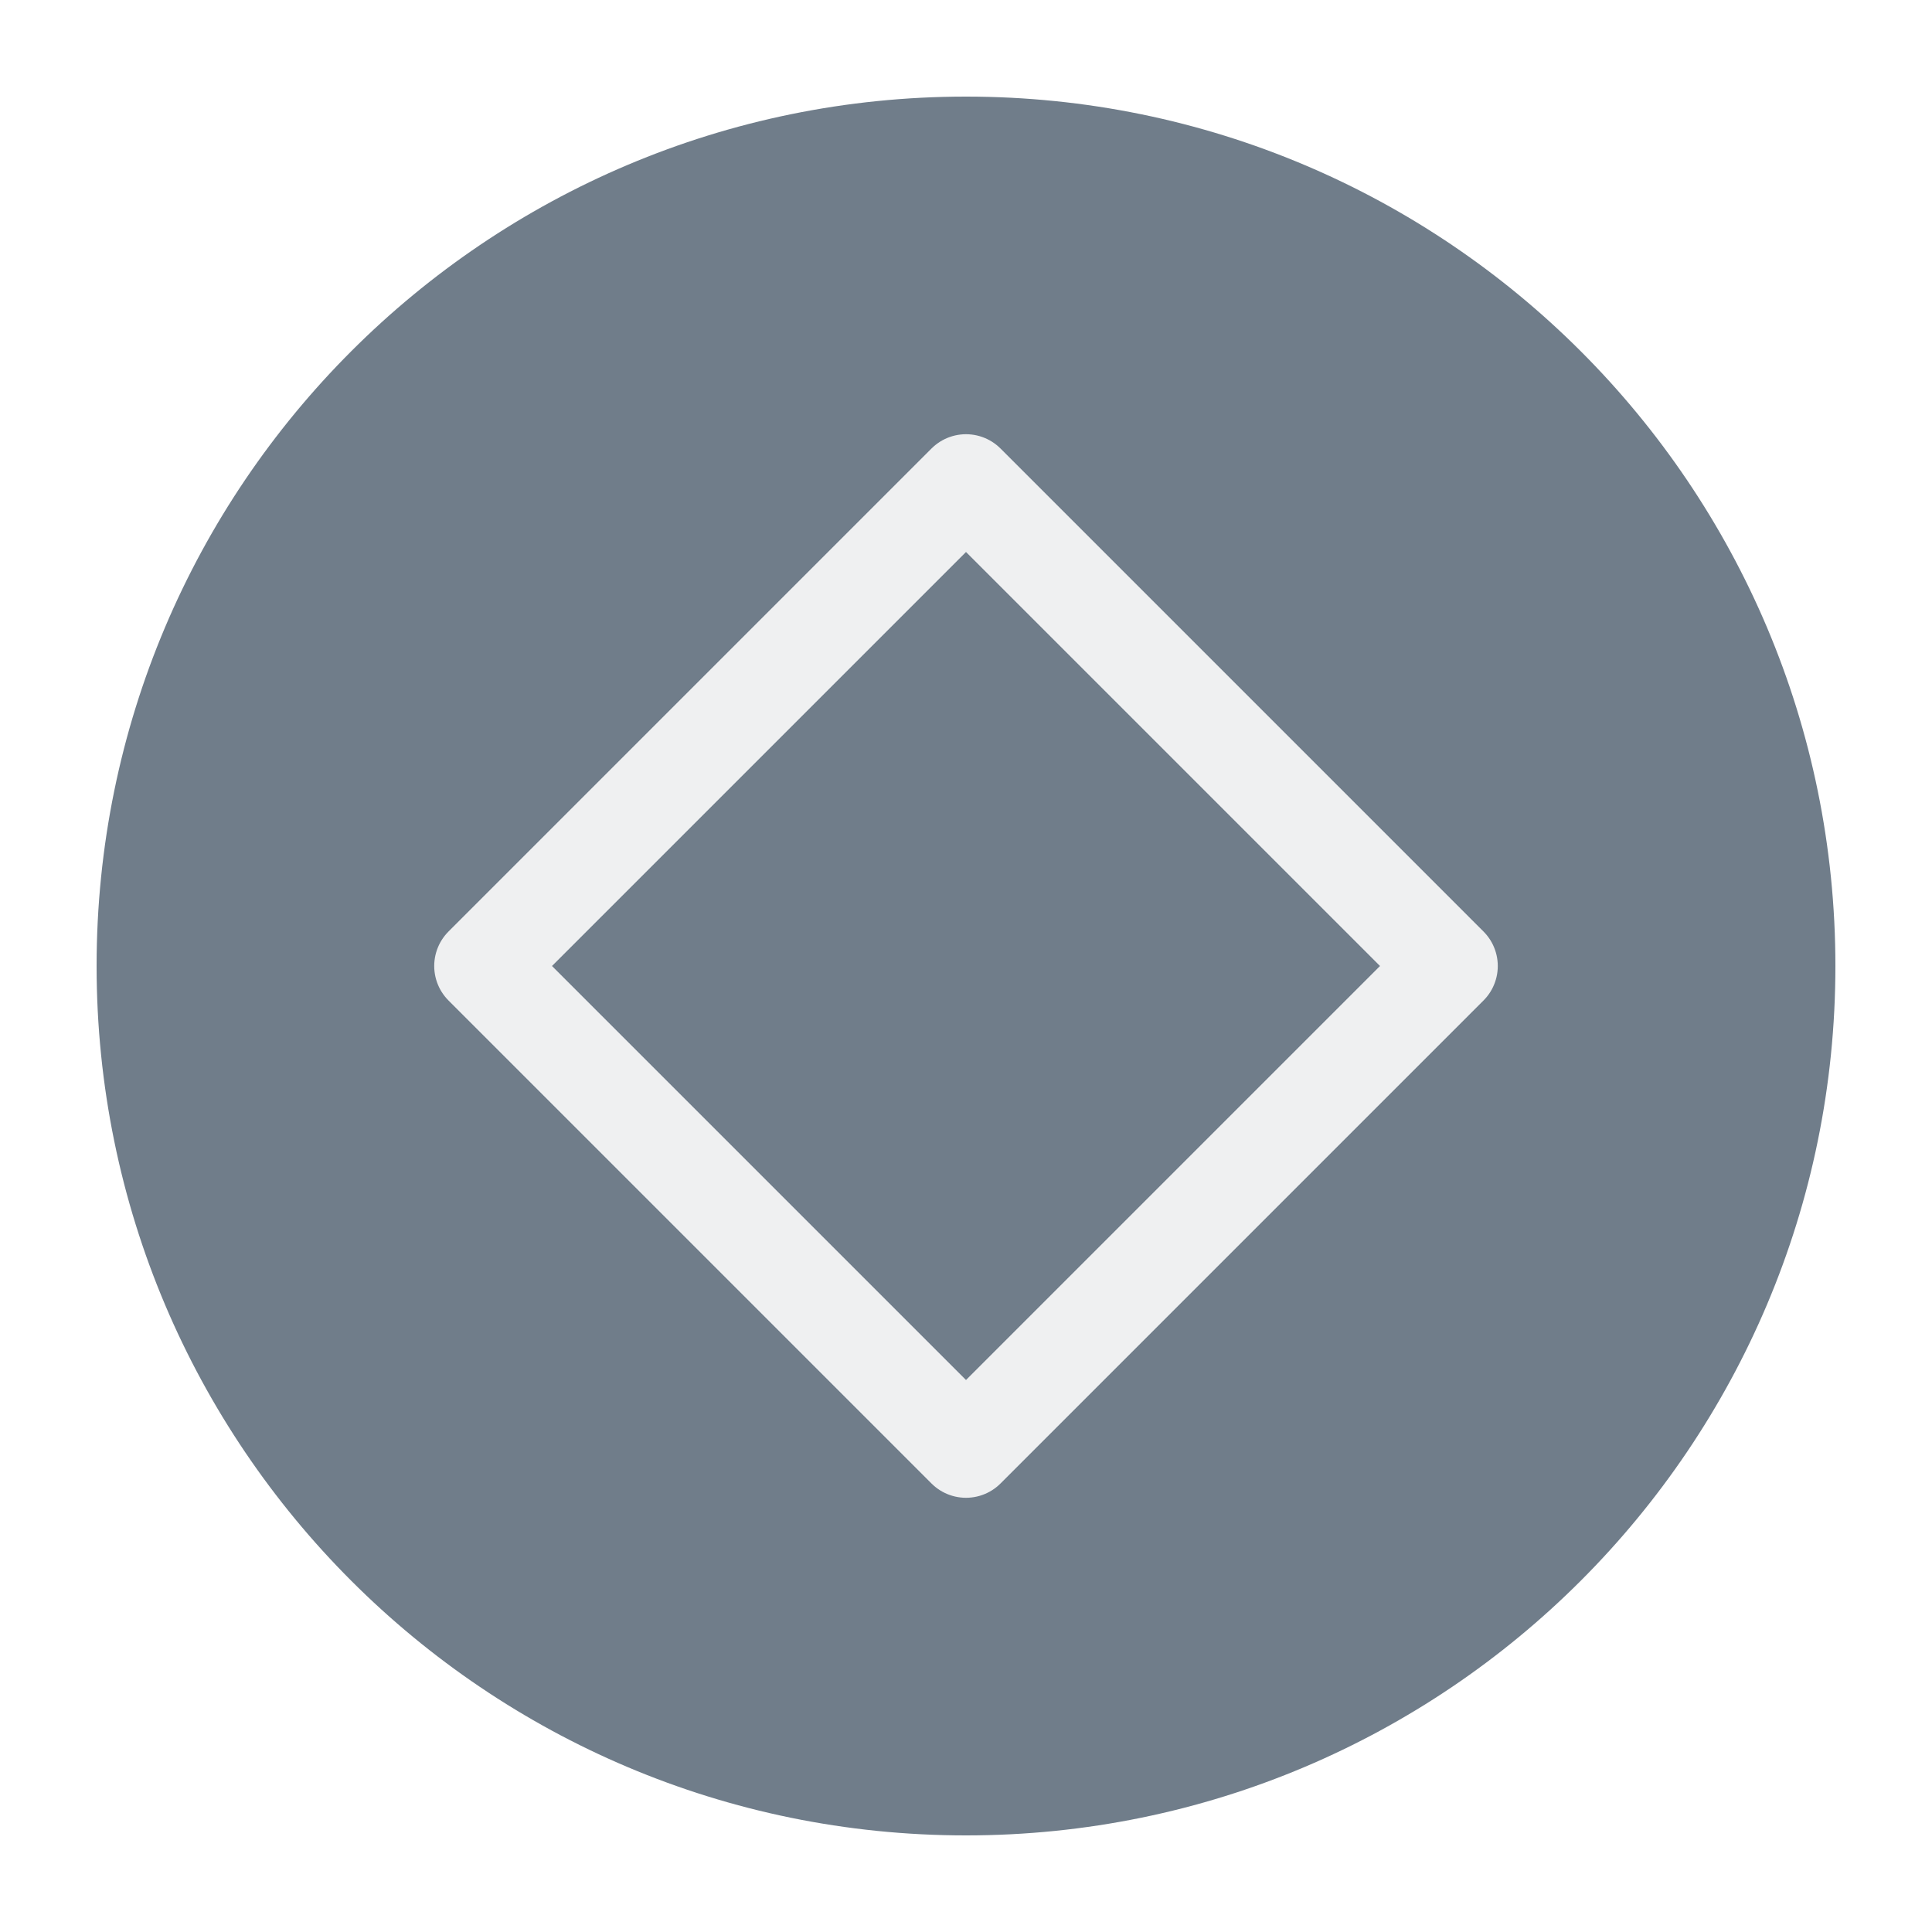
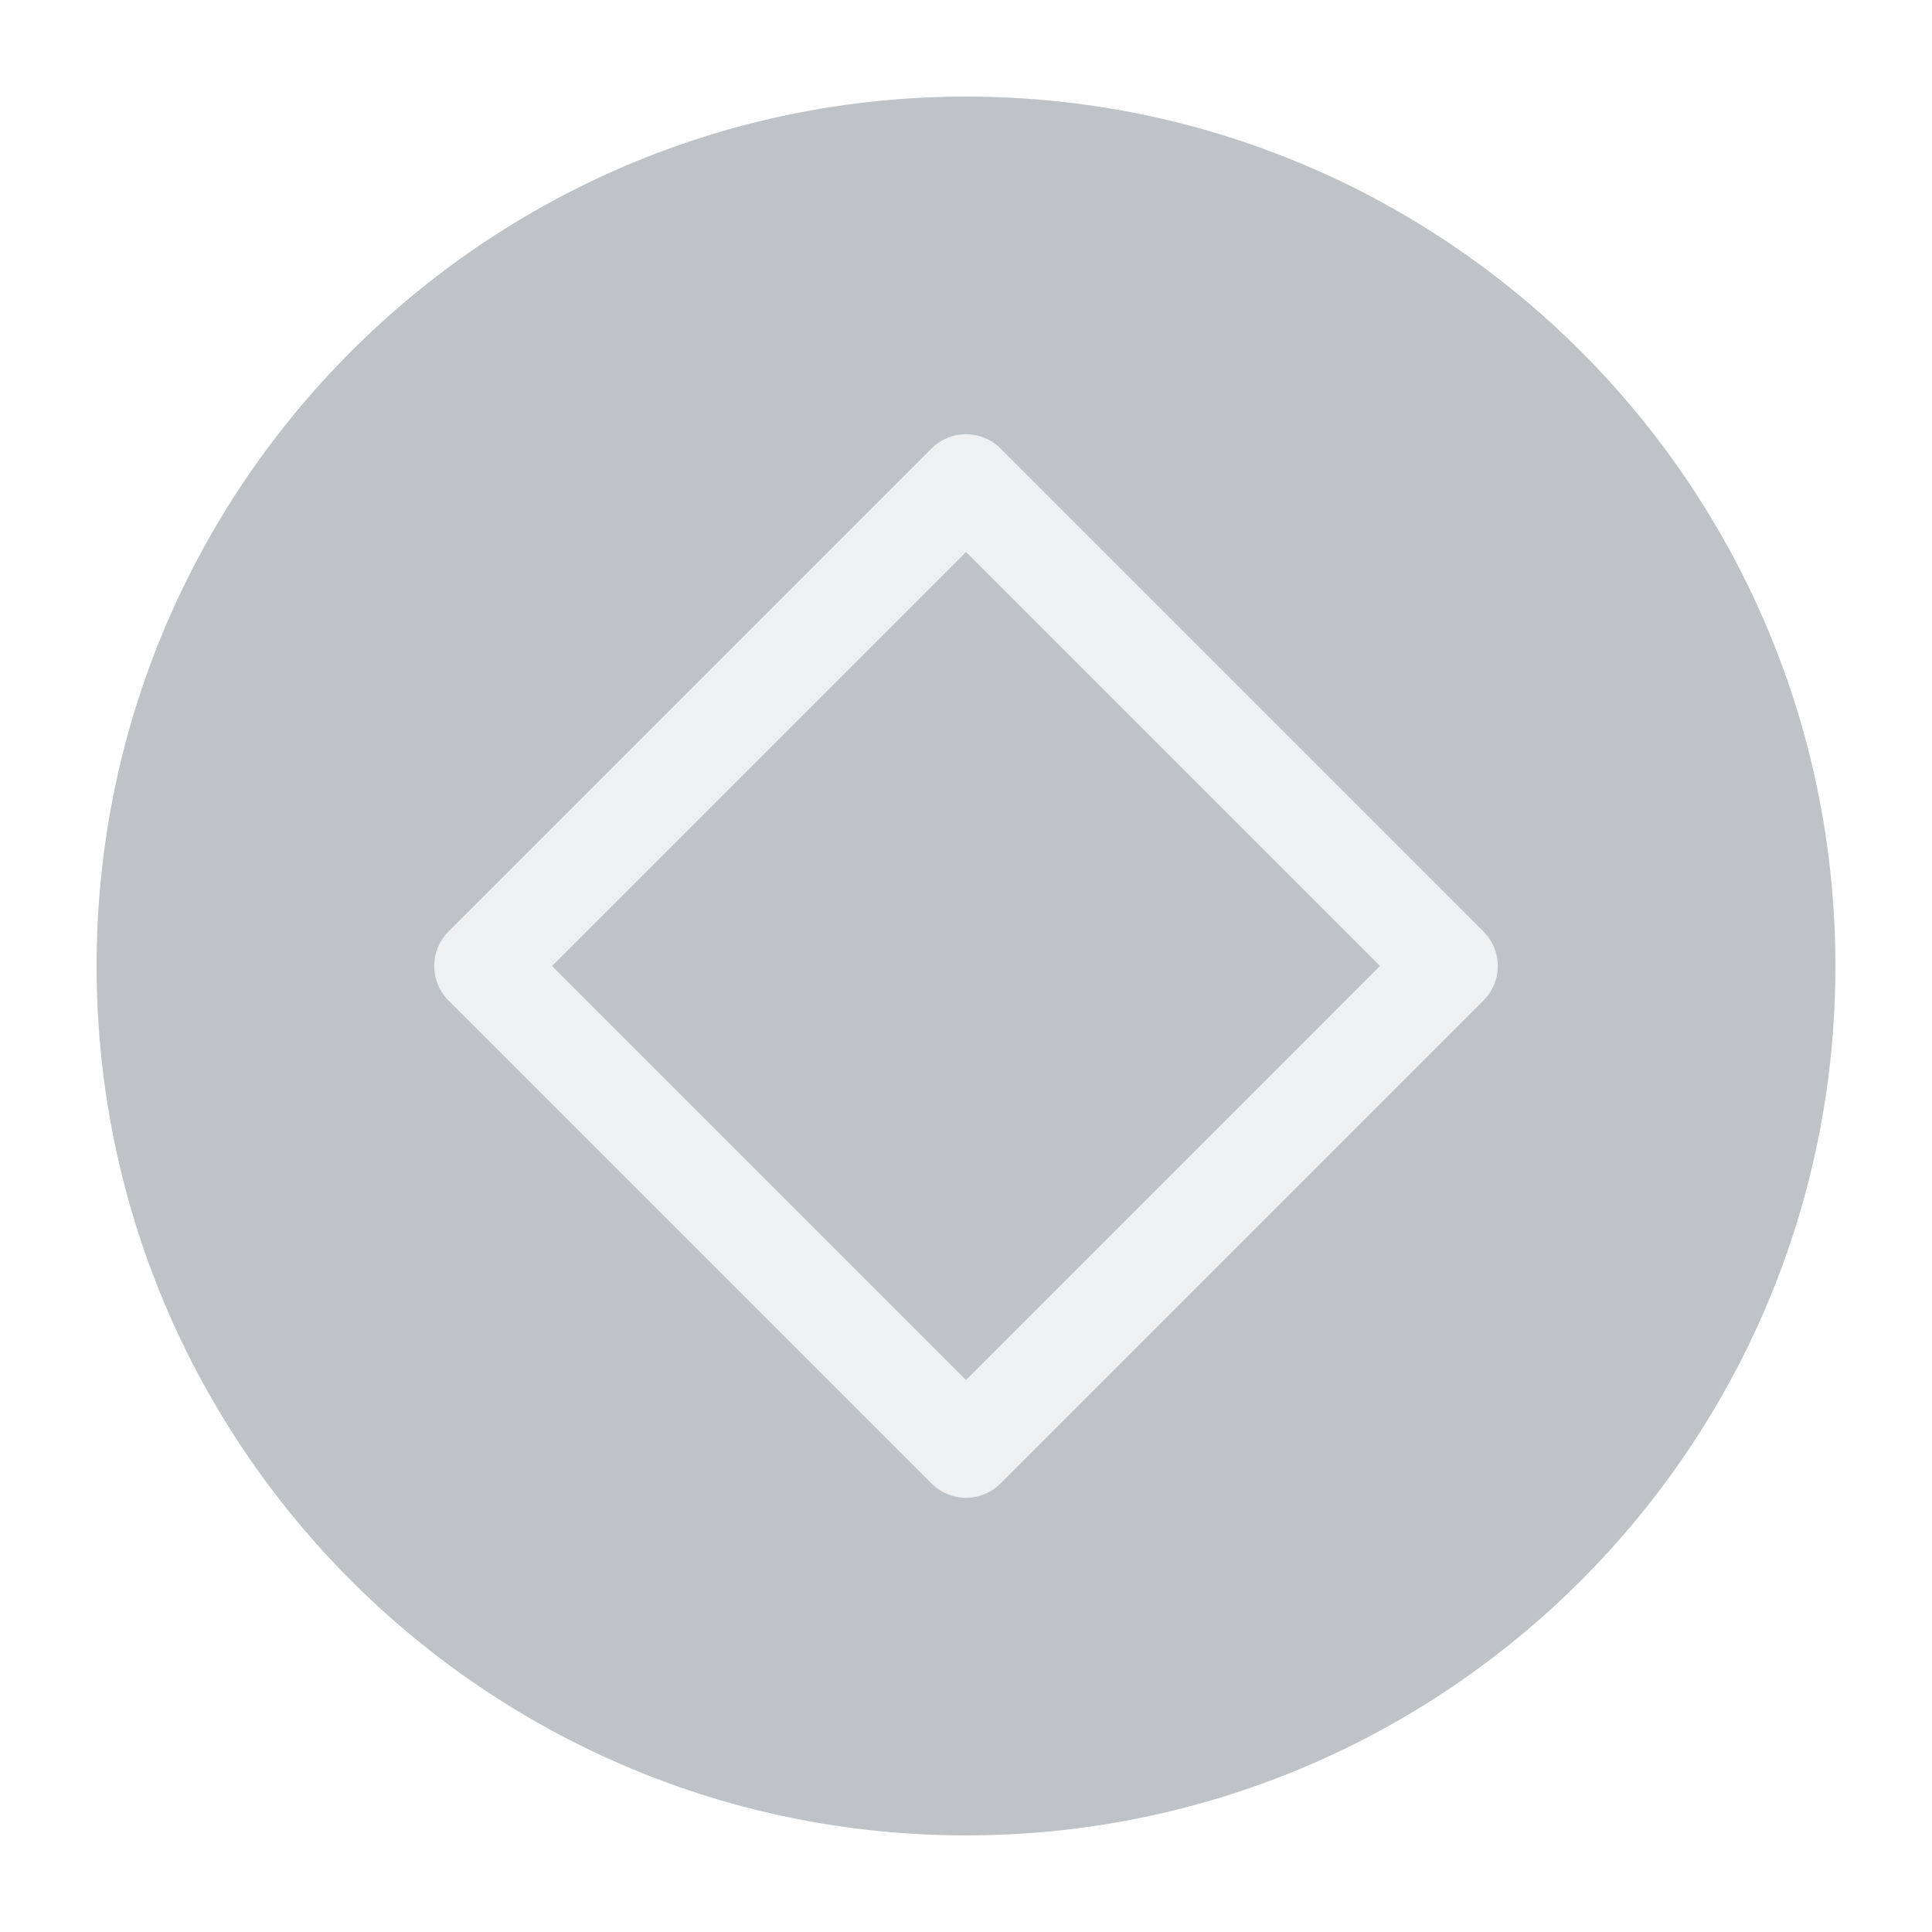
<svg xmlns="http://www.w3.org/2000/svg" viewBox="0 0 50 50" version="1.2" baseProfile="tiny">
  <defs>
</defs>
  <g fill="none" stroke="black" stroke-width="1" fill-rule="evenodd" stroke-linecap="square" stroke-linejoin="bevel">
-     <g fill="#707d8a" fill-opacity="1" stroke="none" transform="matrix(2.5,0,0,2.5,2.5,2.5)" font-family="Noto Sans" font-size="10" font-weight="400" font-style="normal">
+     <g fill="#bdc3c7" fill-opacity="1" stroke="none" transform="matrix(2.5,0,0,2.5,2.5,2.5)" font-family="Noto Sans" font-size="10" font-weight="400" font-style="normal">
      <circle cx="9" cy="9" r="9" />
    </g>
    <g fill="none" stroke="#eff0f1" stroke-opacity="1" stroke-width="1.01" stroke-linecap="round" stroke-linejoin="round" transform="matrix(2.5,0,0,2.5,2.5,2.5)" font-family="Noto Sans" font-size="10" font-weight="400" font-style="normal">
      <path vector-effect="none" fill-rule="evenodd" d="M4,9 L9,4 L14,9 L9,14 L4,9" />
    </g>
    <g fill="none" stroke="#000000" stroke-opacity="1" stroke-width="1" stroke-linecap="square" stroke-linejoin="bevel" transform="matrix(1,0,0,1,0,0)" font-family="Noto Sans" font-size="10" font-weight="400" font-style="normal">
</g>
  </g>
</svg>
